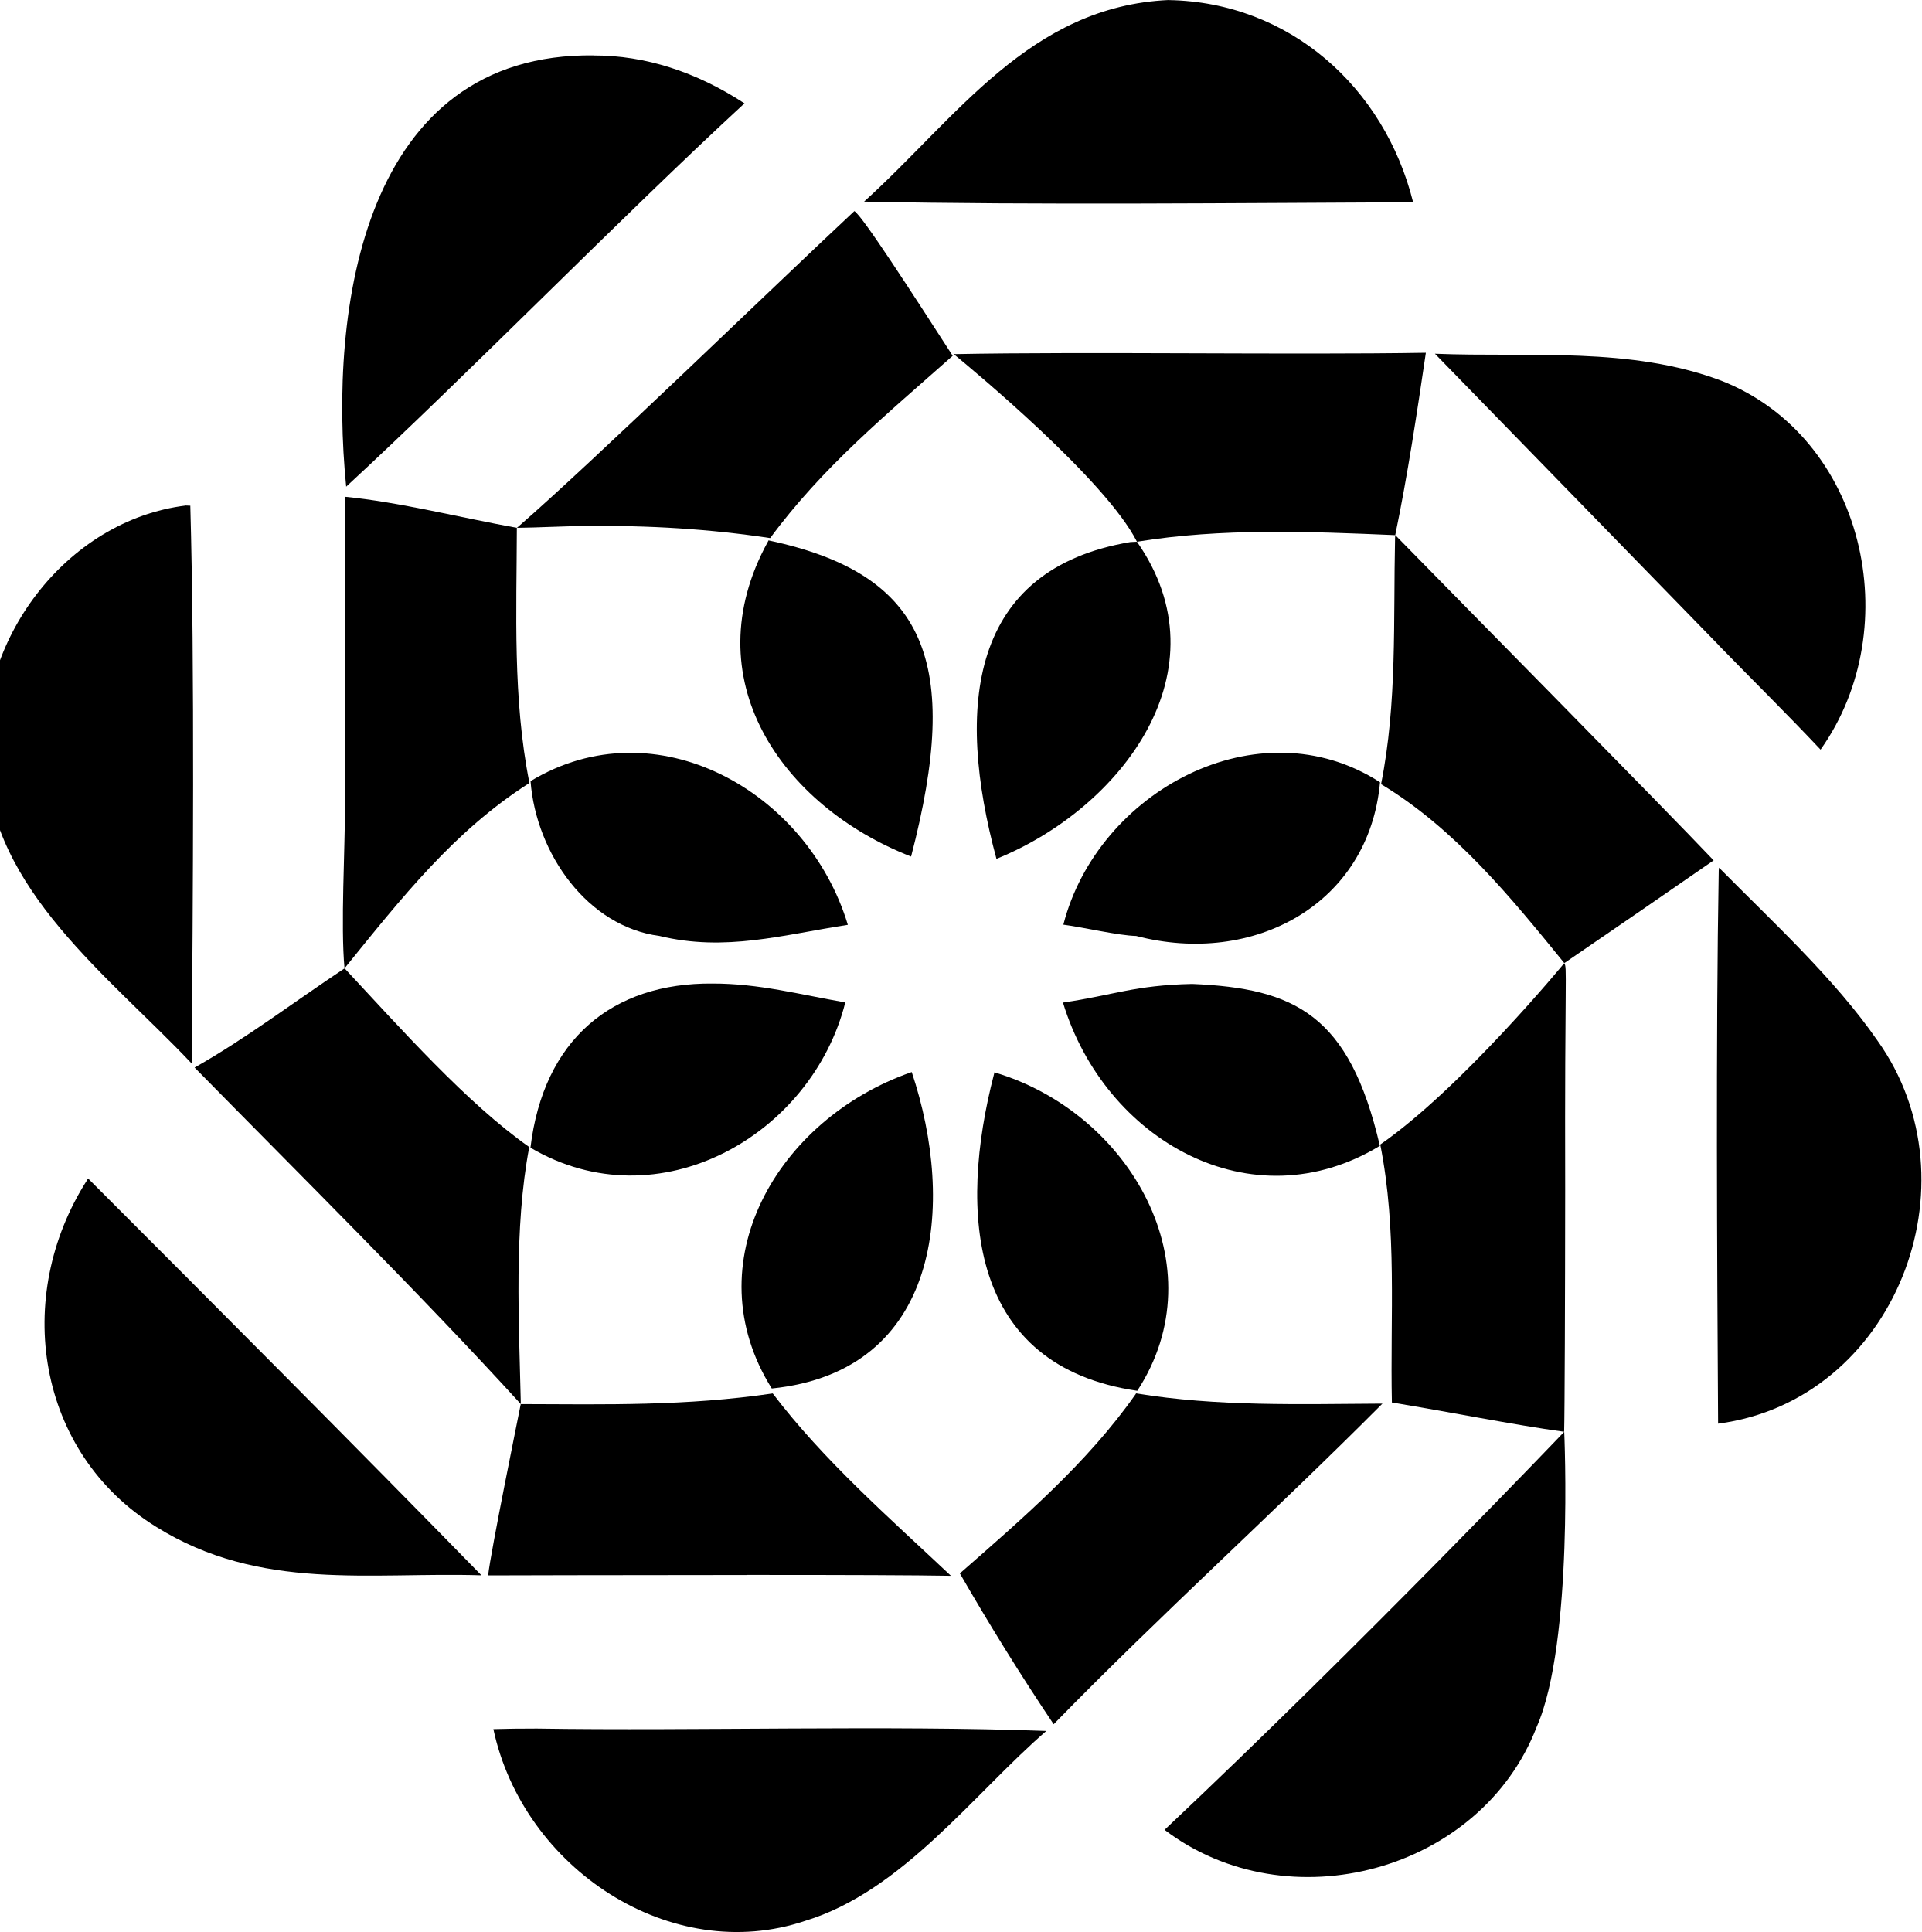
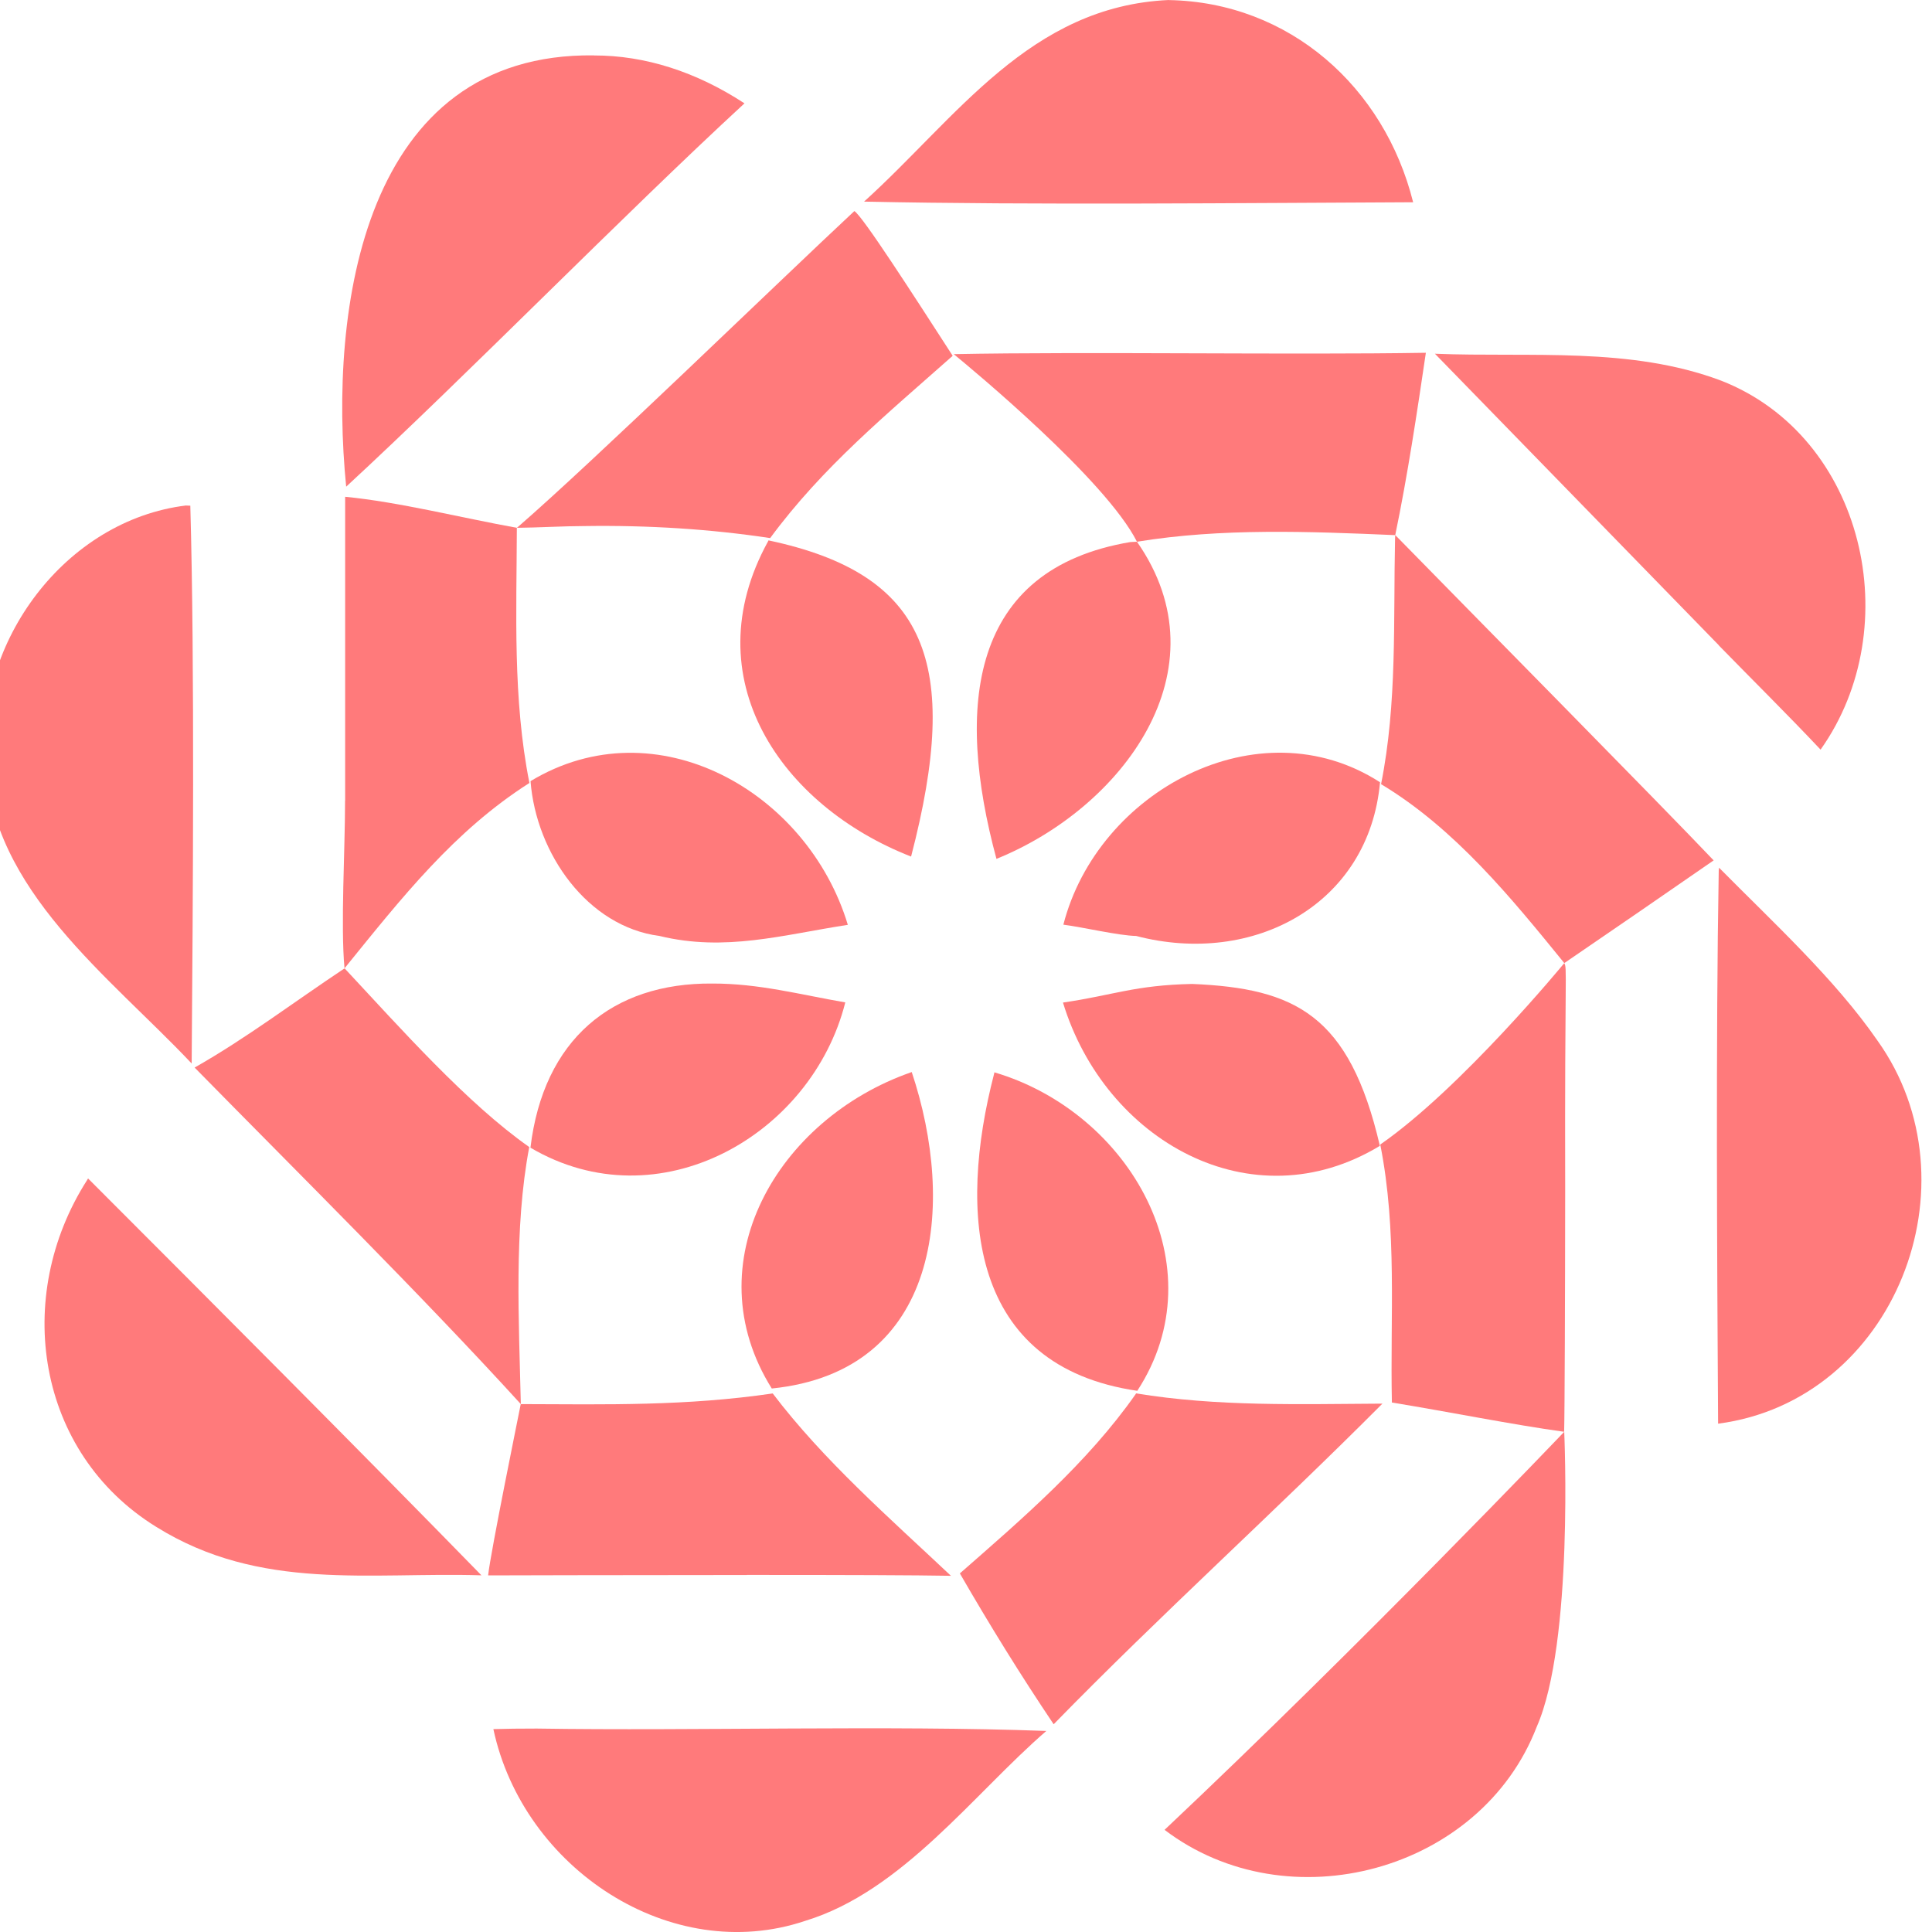
- <svg xmlns="http://www.w3.org/2000/svg" id="_圖層_1" data-name="圖層 1" viewBox="0 0 241.49 242.83">
+ <svg xmlns="http://www.w3.org/2000/svg" id="_圖層_1" data-name="圖層 1" viewBox="0 0 241.49 242.83" fill="#FF7A7B">
  <path d="M67.46,217.26c-2.18,0-3.81.02-5.45.07,3.74,17.51,22.31,29.78,39.19,24.1,12.23-3.72,21.2-16,30.31-23.87-19.77-.73-44.26.01-64.05-.3Z" />
  <path d="M146.37,229.99c15.47,11.77,39.73,5.3,46.77-12.94,4.67-10.58,3.46-37.09,3.46-37.09,0,0-25.27,26.5-50.23,50.03Z" />
  <path d="M142.74,175.22c-6.07,8.66-14.31,15.71-22.1,22.54,3.79,6.56,7.58,12.69,11.79,18.96,13.33-13.67,27.89-26.81,41.32-40.3-10.47.06-20.78.39-30.96-1.29l-.06.1Z" />
  <path d="M93.87,197.95c13.13,0,20.98.03,25.65.11-7.68-7.23-16.03-14.52-22.4-22.92-10.86,1.59-20.79,1.38-31.67,1.34-.19.98-3.8,18.66-4.1,21.53.56,0,16.63-.05,32.52-.05Z" />
  <path d="M10.95,148.32c-9.4,14.69-6.37,34.28,8.67,43.58,13.09,8.17,26.91,5.66,40.89,6.1-15.43-15.81-33.86-34.29-49.44-49.88l-.12.19Z" />
  <path d="M173.48,143.86c2.15,10.86,1.23,21.52,1.46,32.42,7.39,1.21,15.07,2.77,21.65,3.68.07-2.54.12-16.91.13-30.42-.07-27.4.28-27.9-.12-28.48,0,0-12.88,15.68-23.13,22.8Z" />
  <path d="M216.02,109.42c-.37,21.17-.21,48.32-.08,69.52,22.21-2.9,32.85-30.22,20.03-48.15-5.34-7.74-13.23-14.96-19.91-21.73l-.04.36Z" />
  <path d="M43.22,121.77c-6.22,4.13-12.28,8.74-18.76,12.41,13.18,13.42,28.48,28.56,41,42.3-.23-10.35-.89-22.06,1.06-32.31-7.81-5.48-16.16-14.9-23.2-22.45l-.09.06Z" />
  <path d="M124.94,134.98c-4.54,17.49-3.17,36.73,18,39.83,10.17-15.6-.89-34.98-17.96-40.03l-.04.2Z" />
  <path d="M114.52,134.77c-16.83,5.87-27.38,23.99-17.52,39.75,21.21-2.16,23.17-23.1,17.59-39.78l-.07.03Z" />
  <path d="M89.55,123.62c-12.62-.11-21.25,7.04-22.88,20.63,16.11,9.49,35.36-1.55,39.57-18.26-5.73-.99-10.85-2.38-16.69-2.37Z" />
  <path d="M149.83,123.67c-7.27.16-9.85,1.41-16.23,2.34,5.27,17.31,23.68,27.8,39.83,18.01-3.83-16.49-10.66-19.8-23.59-20.35Z" />
  <path d="M23.41,63.53c-15.24,1.85-26.51,17.2-25.21,32.13.72,16.26,15.55,27.04,25.89,38.01.15-19.86.39-50.19-.17-70.11-.18-.01-.41-.02-.51-.02Z" />
  <path d="M43.37,100.62c0,6.32-.57,15.68-.07,21.09,7.23-8.92,13.78-17.27,23.24-23.3-2.11-10.64-1.61-21.42-1.58-32.07-6.84-1.23-14.9-3.26-21.58-3.9v38.18Z" />
  <path d="M175.34,67.65c-.23,10.35.28,20.72-1.76,30.91,9.29,5.58,16.4,14.34,23.03,22.49,6.17-4.21,12.6-8.64,18.77-12.91-6.42-6.77-31.32-31.99-40.02-40.89l-.02.39Z" />
  <path d="M142.8,117.64c14.75,3.86,29.27-3.98,30.65-19.32-15.29-9.84-35.51,1.16-39.8,17.9,2.54.33,6.95,1.38,9.16,1.42Z" />
  <path d="M82.89,117.64c8.26,2.01,15.49-.14,23.67-1.4-5.06-16.78-24.11-27.59-39.88-18.06.71,9.14,7.19,18.29,16.21,19.46Z" />
  <path d="M142.07,68.13c-20.22,3.4-22.01,20.67-16.83,39.82,15.75-6.37,28.93-23.74,17.66-39.86l-.83.04Z" />
  <path d="M96.53,68.05c-9.48,17.23,1.7,33.26,17.98,39.61,6.37-24.44,1.97-35.52-17.92-39.74l-.06.13Z" />
  <path d="M216.01,81.1c4.23,4.34,8.69,8.74,12.81,13.12,10.95-15.43,5.49-39.33-12.48-46.37-11.44-4.31-23.98-2.91-35.99-3.39l35.67,36.63Z" />
  <path d="M73.44,66.12c8.08-.12,15.86.38,23.36,1.51,6.62-8.98,14.68-15.58,22.94-22.91-4.96-7.67-11.34-17.59-12.36-18.19-9.75,9.09-32.82,31.51-42.41,39.81,2.53-.02,5.95-.22,8.48-.22Z" />
  <path d="M119.87,44.51c2.29,1.88,19.09,15.78,23.03,23.58,10.65-1.74,21.64-1.29,32.46-.83,1.56-7.51,2.75-15.47,3.85-22.92-16.91.28-42.22-.16-59.34.17Z" />
  <path d="M74.66,6.96c-29.01-.38-33.38,31.81-31.15,54.21,15.49-14.32,34.59-33.91,50.06-48.18-6.07-3.97-12.5-6.03-18.91-6.02Z" />
  <path d="M146.91,0c-17.48.78-26.68,14.83-38.31,25.34,21.22.45,47.75.17,69.01.08-3.62-14.5-15.57-25.14-30.7-25.41Z" />
</svg>
